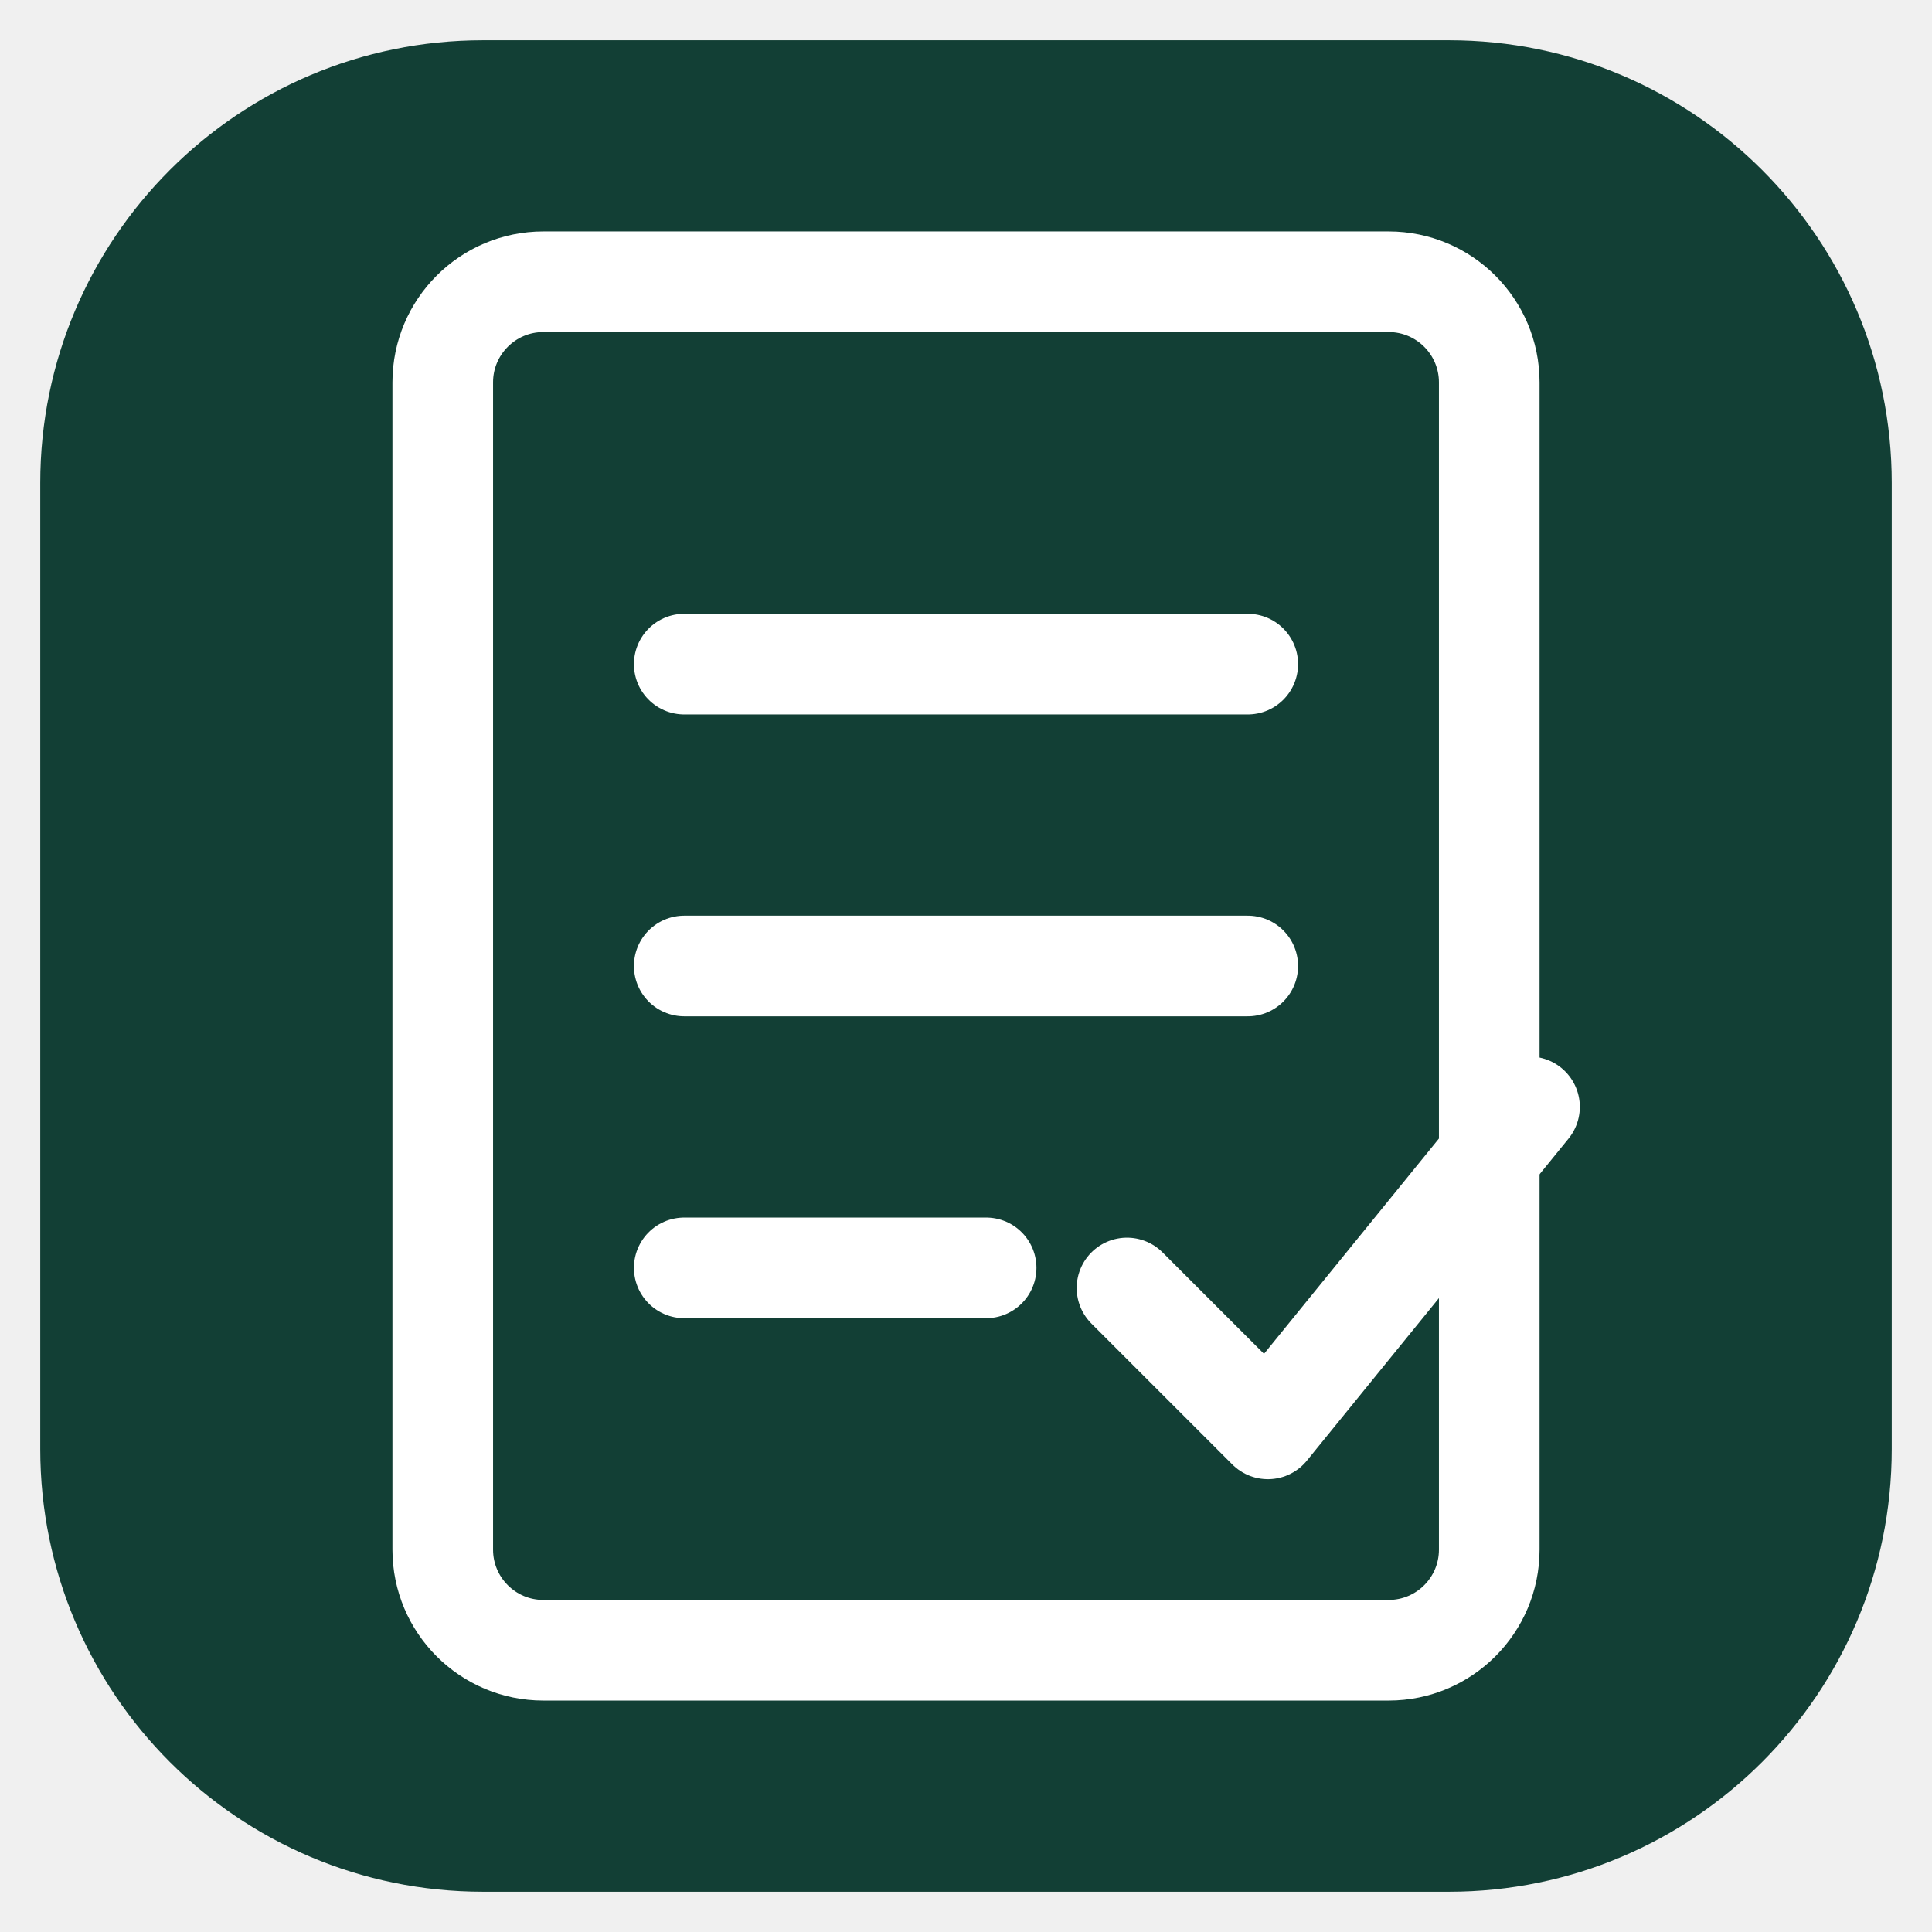
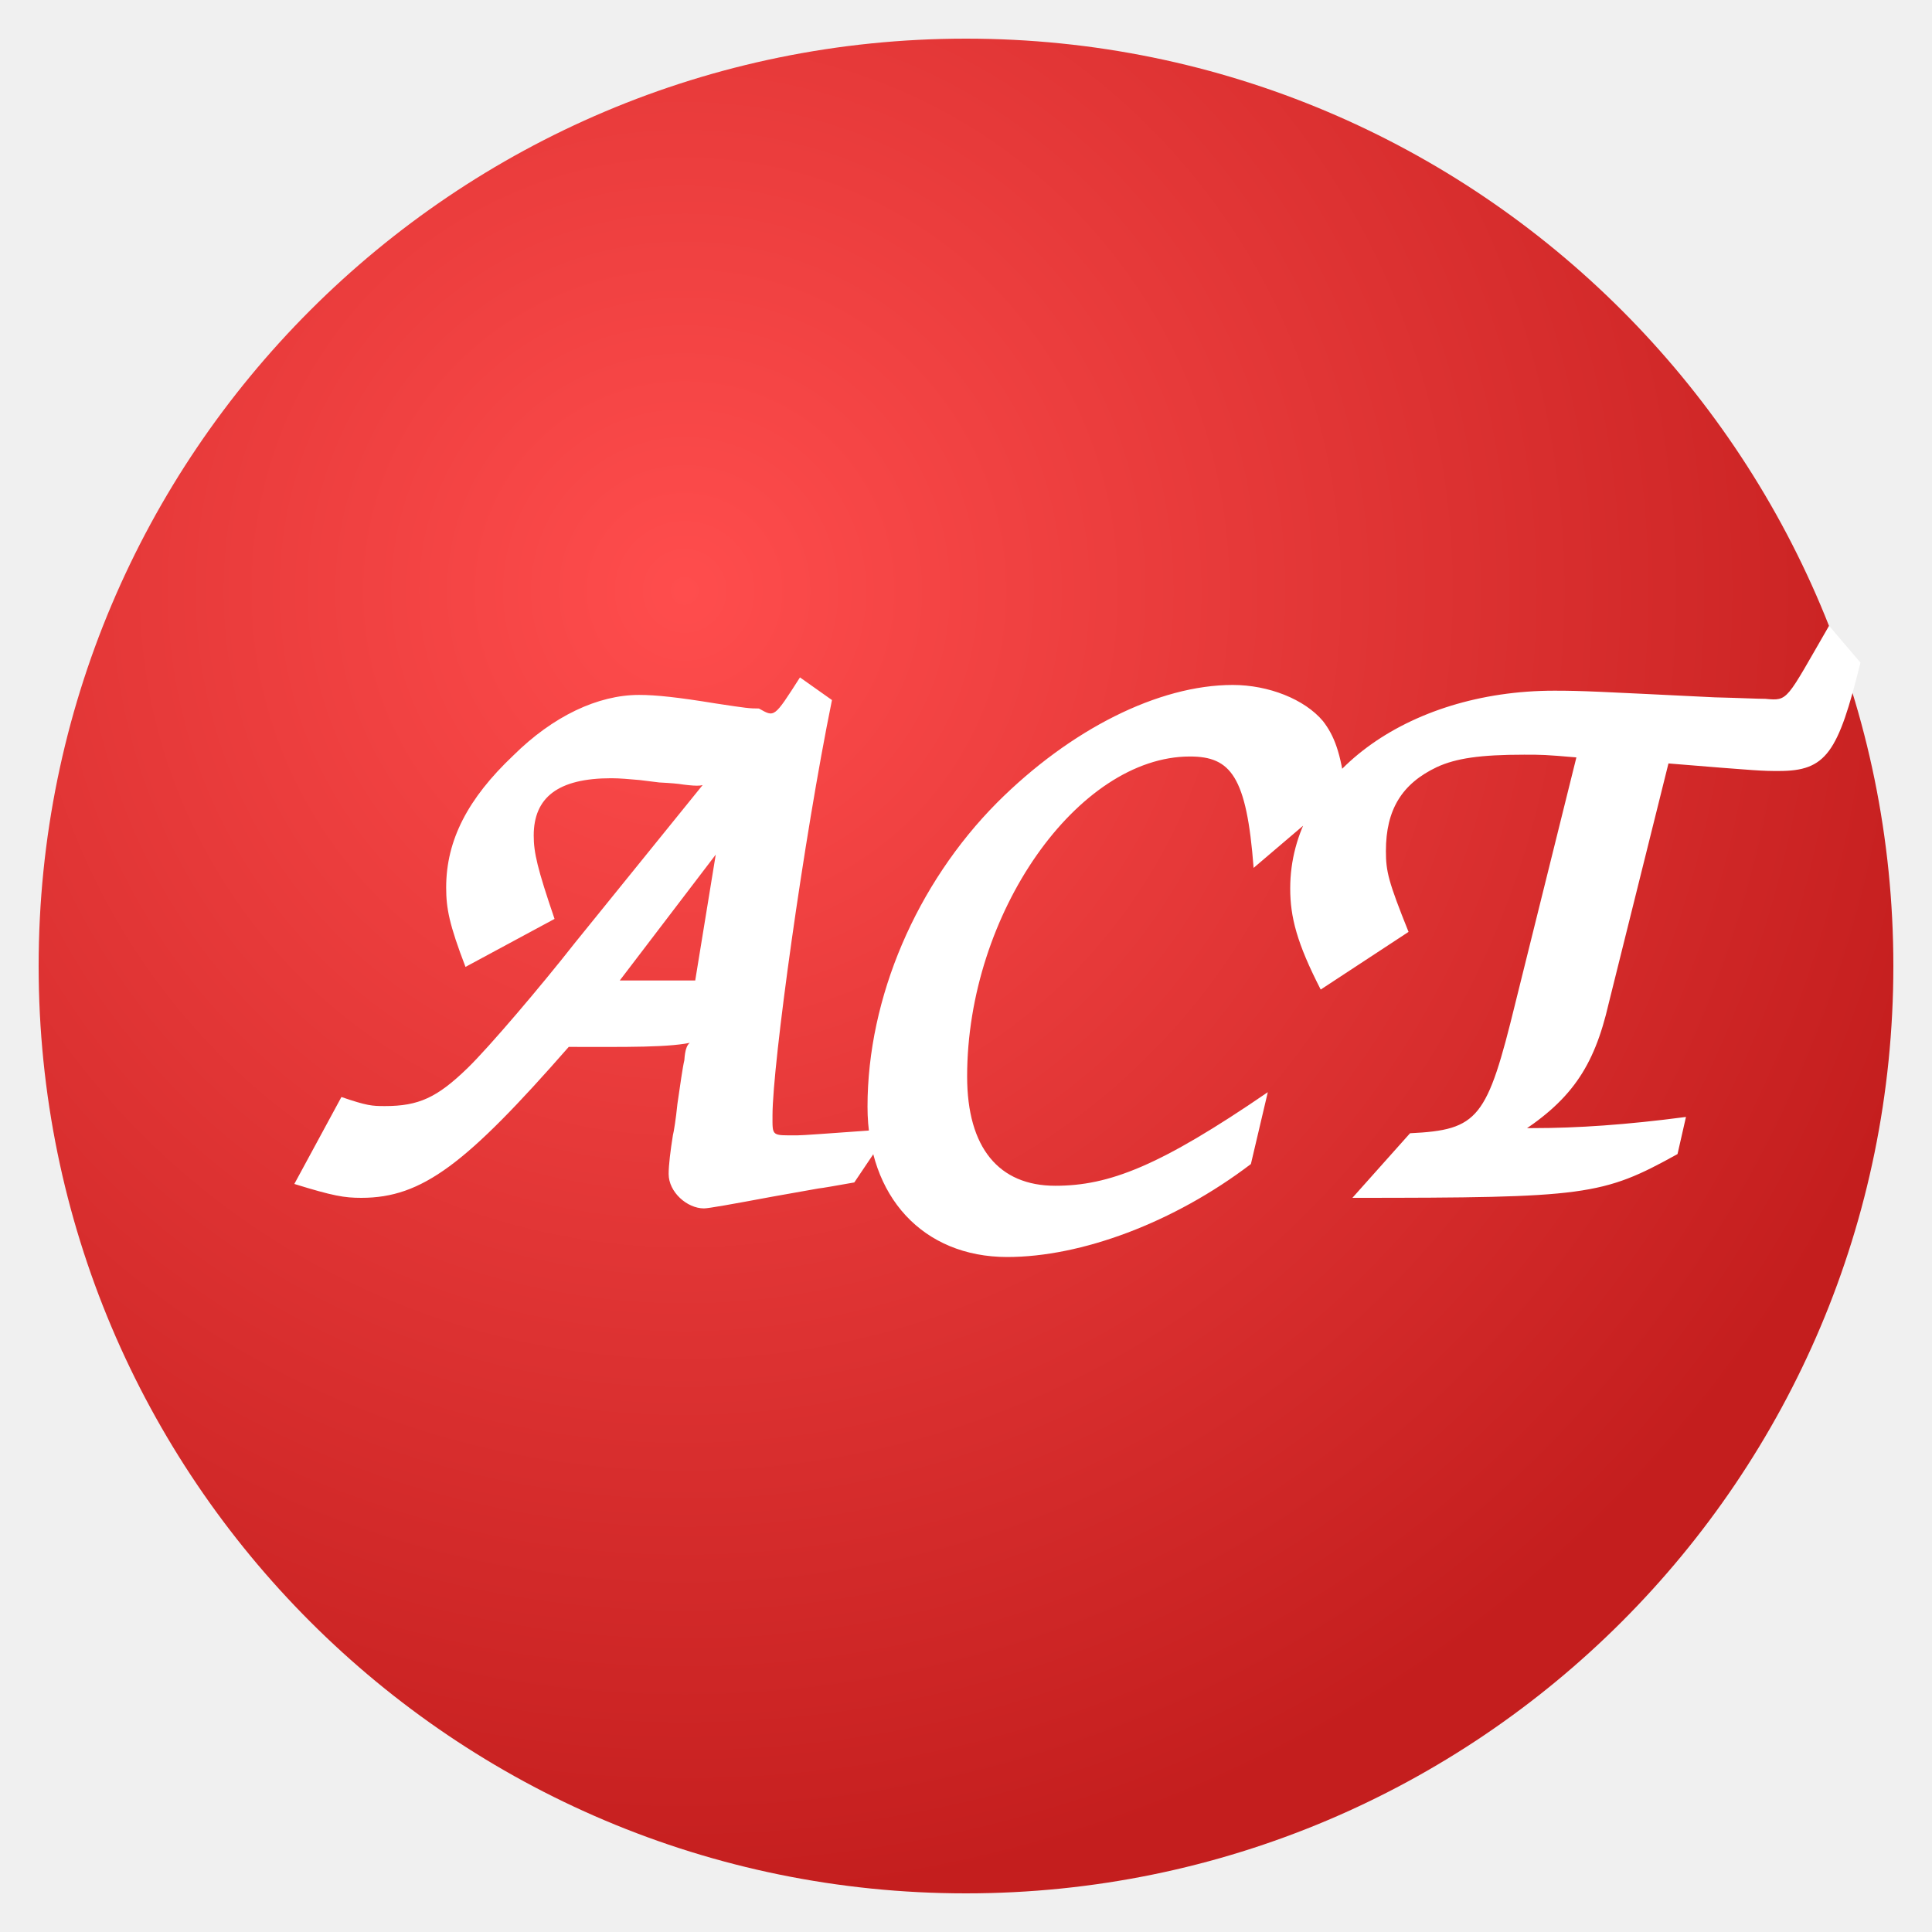
- <svg xmlns="http://www.w3.org/2000/svg" width="96" height="96" viewBox="0 0 96 96" role="img" aria-labelledby="title desc">
-   <rect x="2" y="2" width="92" height="92" rx="22" fill="#123f35" />
-   <g color="#ffffff" transform="translate(0 0)">
-     <rect x="22" y="14" width="52" height="68" rx="5" fill="none" stroke="currentColor" stroke-width="5" />
-     <path d="M34 33H62M34 48H62M34 63H49M56 64L63 71 76 55" fill="none" stroke="currentColor" stroke-width="5" stroke-linecap="round" stroke-linejoin="round" />
-   </g>
+ <svg xmlns="http://www.w3.org/2000/svg" viewBox="0 0 100 100" width="100" height="100">
+   <defs>
+     <radialGradient id="g" cx="35%" cy="30%" r="70%">
+       <stop offset="0%" stop-color="#ff4d4d" />
+       <stop offset="100%" stop-color="#c41e1e" />
+     </radialGradient>
+   </defs>
+   <circle cx="50" cy="50" r="48" fill="url(#g)" />
+   <text x="50" y="62" text-anchor="middle" font-family="Georgia, 'Brush Script MT', cursive" font-size="42" font-weight="700" fill="white" font-style="italic">ACT</text>
</svg>
